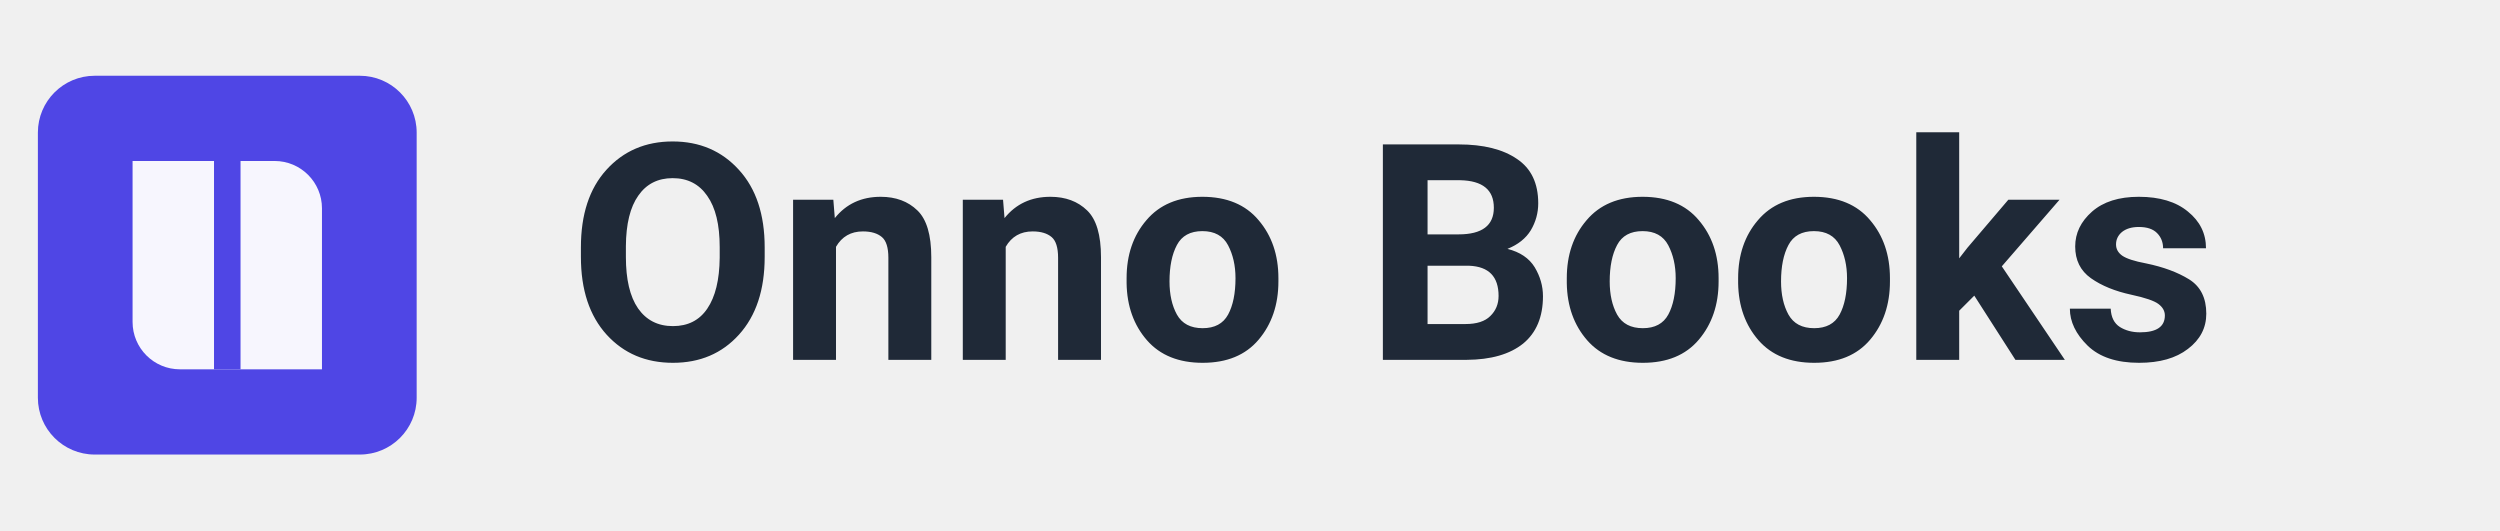
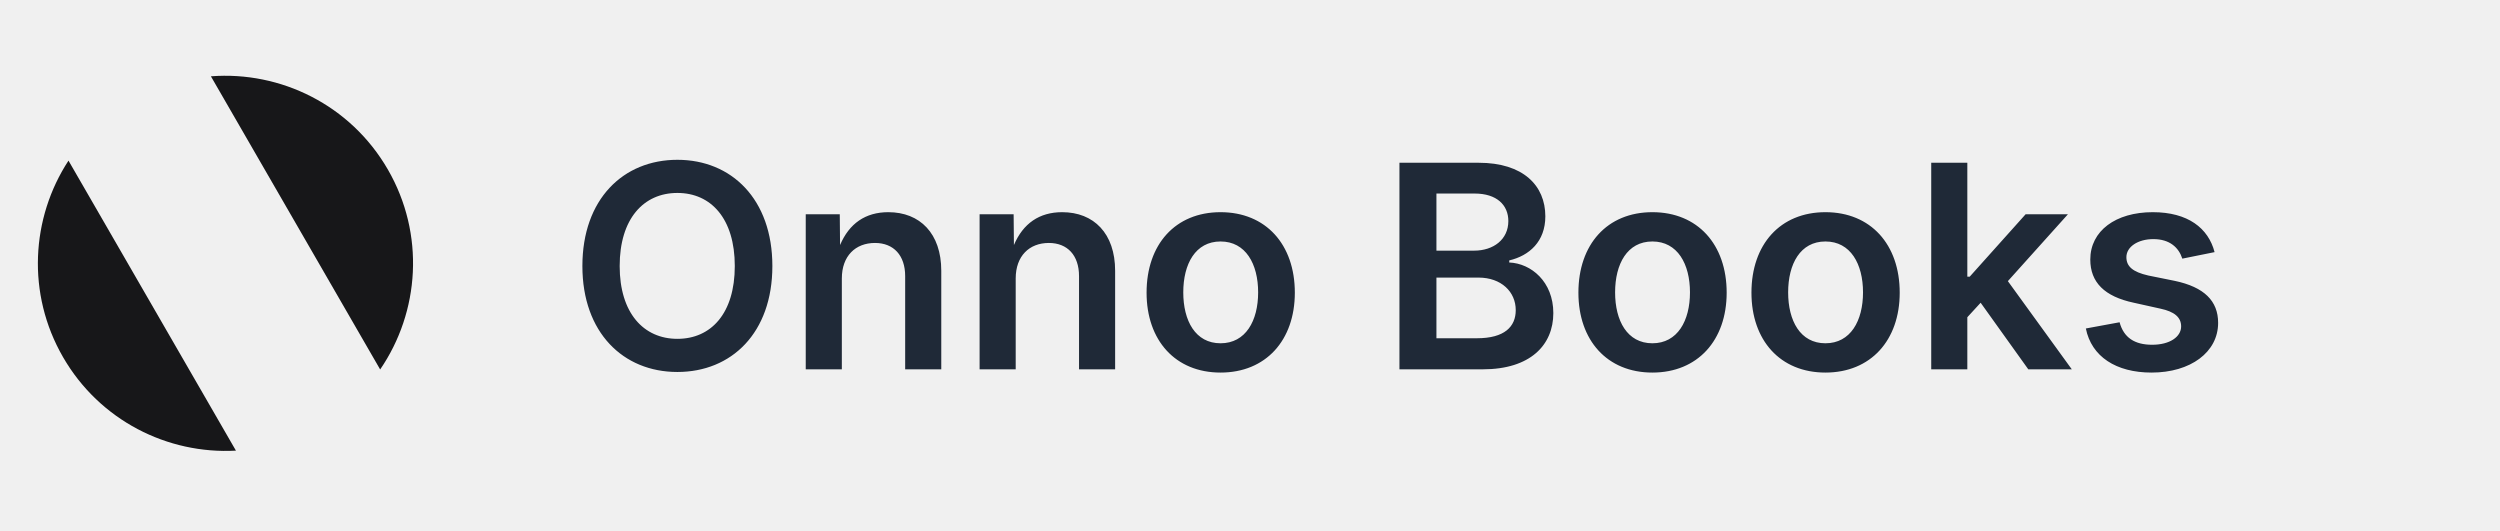
<svg xmlns="http://www.w3.org/2000/svg" width="132" height="28" viewBox="0 0 132 28" fill="none">
-   <rect x="2" y="4" width="20" height="20" rx="3" fill="#4F46E5" />
-   <path d="M7 8.5h7.5a2.5 2.5 0 0 1 2.5 2.5v8.5H9.5A2.5 2.5 0 0 1 7 17V8.5Z" fill="#fff" opacity="0.95" />
-   <path d="M12 8.5v11" stroke="#4F46E5" stroke-width="1.4" />
-   <text x="30" y="19" font-family="-apple-system, Segoe UI, Roboto, sans-serif" font-size="16" font-weight="700" fill="#1F2937">Onno Books</text>
+   <path transform="translate(2 4) scale(0.194175)" d="M47.049 0.15C66.011 -1.312 85.031 7.938 95.175 25.508C105.319 43.078 103.82 64.174 93.072 79.865L47.049 0.15ZM53.855 101.938C35.264 102.962 16.787 93.734 6.841 76.508C-3.105 59.281 -1.858 38.664 8.324 23.077L53.855 101.938Z" fill="#171719" />
+   <text x="30" y="19.5" font-family="-apple-system, BlinkMacSystemFont, 'Segoe UI', sans-serif" font-size="15" font-weight="600" fill="#1F2937">Onno Books</text>
</svg>
